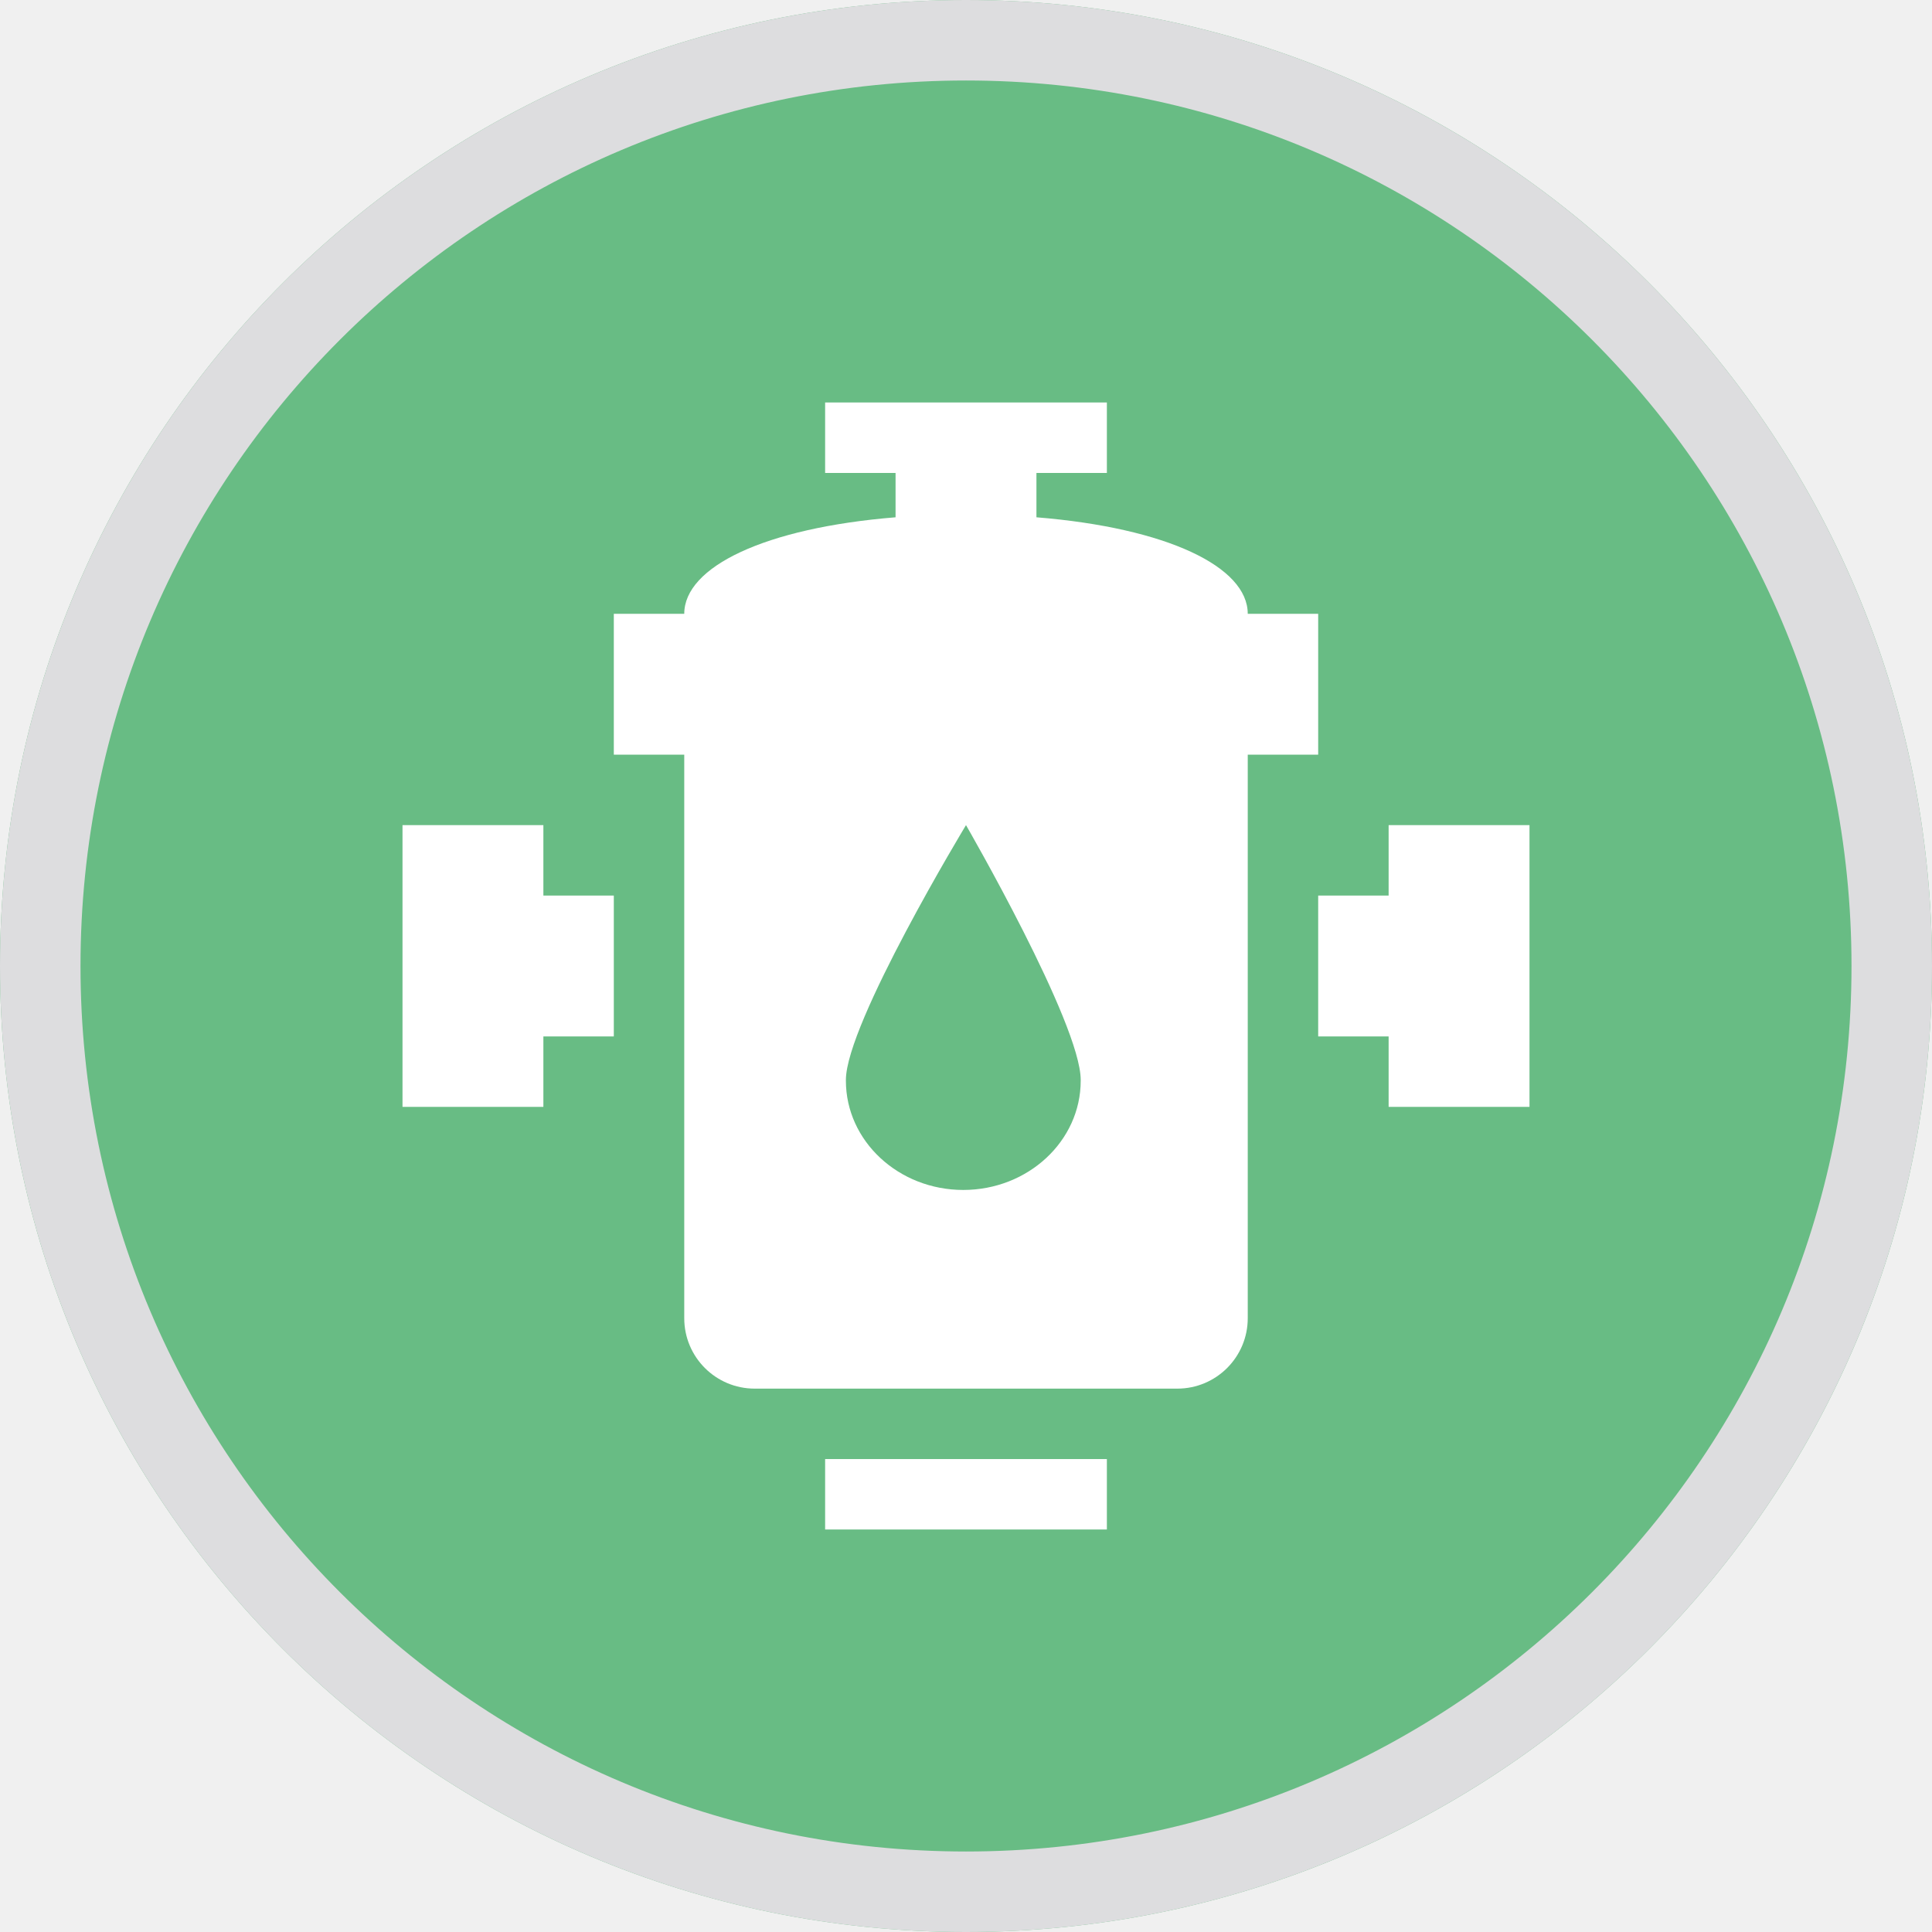
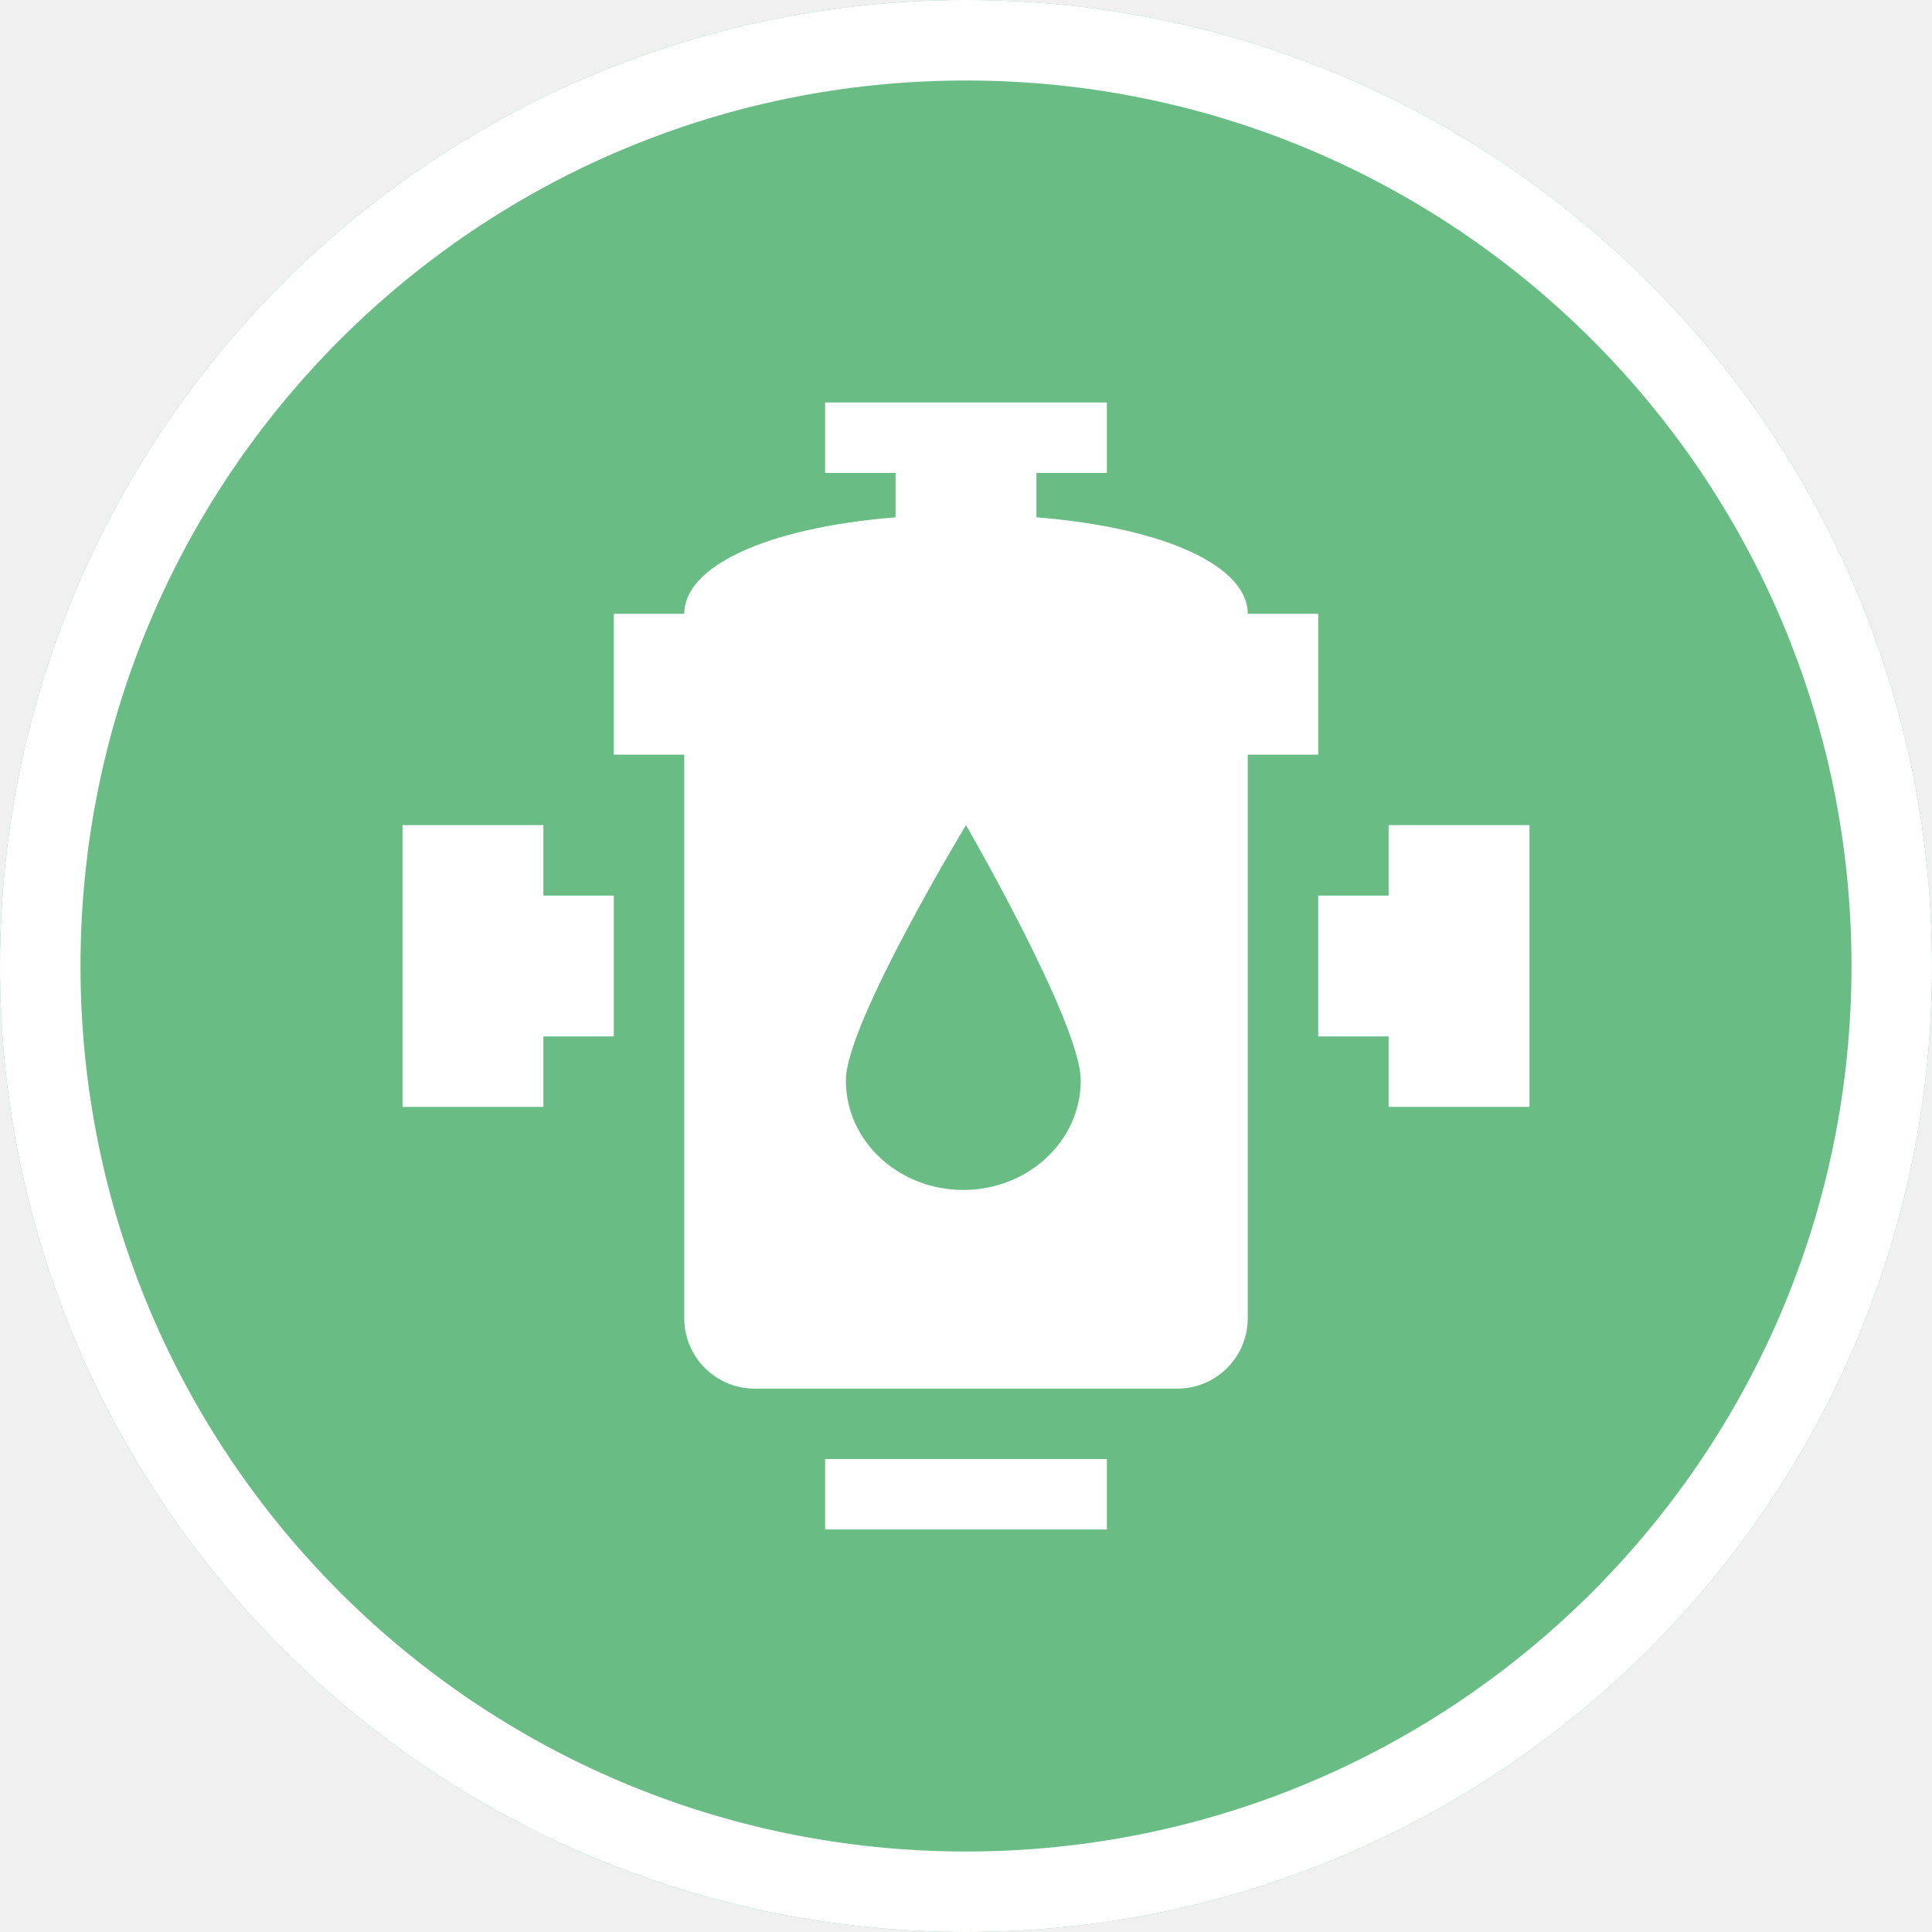
- <svg xmlns="http://www.w3.org/2000/svg" xmlns:xlink="http://www.w3.org/1999/xlink" width="24px" height="24px" viewBox="0 0 24 24" version="1.1">
-   <defs>
-     <circle id="path-1" cx="12" cy="12" r="12" />
-   </defs>
+ <svg xmlns="http://www.w3.org/2000/svg" width="24px" height="24px" viewBox="0 0 24 24" version="1.1">
+   <defs />
  <g id="Symbols" stroke="none" stroke-width="1" fill="none" fill-rule="evenodd">
    <g id="cartografia/valvula">
-       <g id="Oval-8">
-         <use fill="#68BC84" fill-rule="evenodd" xlink:href="#path-1" />
-         <circle stroke="#DDDDDF" stroke-width="1" cx="12" cy="12" r="11.5" />
-       </g>
+       <circle id="Oval-8" fill="#68BC84" cx="12" cy="12" r="12" />
      <g id="icons/negative/valvula" transform="translate(2, 2)" fill="#FFFFFF">
        <g id="Group-2" transform="translate(3, 3)">
          <polygon id="Fill-3" points="12.25 5.25 12.25 6.125 11.375 6.125 11.375 7.875 12.25 7.875 12.25 8.75 14 8.75 14 7.875 14 6.125 14 5.25" />
          <polygon id="Fill-5" points="1.75 5.25 0 5.25 0 6.125 0 7.875 0 8.75 1.75 8.75 1.75 7.875 2.625 7.875 2.625 6.125 1.75 6.125" />
          <polygon id="Fill-7" points="5.25 14 8.75 14 8.75 13.125 5.25 13.125" />
          <path d="M8.425,8.419 L8.425,8.425 C8.425,9.174 7.771,9.782 6.966,9.782 C6.162,9.782 5.508,9.174 5.508,8.425 L5.508,8.419 L5.508,8.416 C5.508,7.715 7,5.25 7,5.25 C7,5.25 8.425,7.715 8.425,8.416 L8.425,8.419 Z M7.875,1.426 L7.875,0.875 L8.75,0.875 L8.75,0 L5.25,0 L5.25,0.875 L6.125,0.875 L6.125,1.426 C4.499,1.558 3.5,2.042 3.5,2.625 L2.625,2.625 L2.625,4.375 L3.5,4.375 L3.5,11.375 C3.5,11.859 3.892,12.25 4.375,12.25 L9.625,12.25 C10.108,12.25 10.5,11.859 10.5,11.375 L10.5,4.375 L11.375,4.375 L11.375,2.625 L10.5,2.625 C10.5,2.042 9.501,1.558 7.875,1.426 Z" id="Fill-9" />
        </g>
      </g>
+       <path d="M12,23 C18.075,23 23,18.075 23,12 C23,5.925 18.075,1 12,1 C5.925,1 1,5.925 1,12 C1,18.075 5.925,23 12,23 Z M12,24 C5.373,24 0,18.627 0,12 C0,5.373 5.373,0 12,0 C18.627,0 24,5.373 24,12 C24,18.627 18.627,24 12,24 Z" id="Oval" fill="#FFFFFF" fill-rule="nonzero" />
    </g>
  </g>
</svg>
